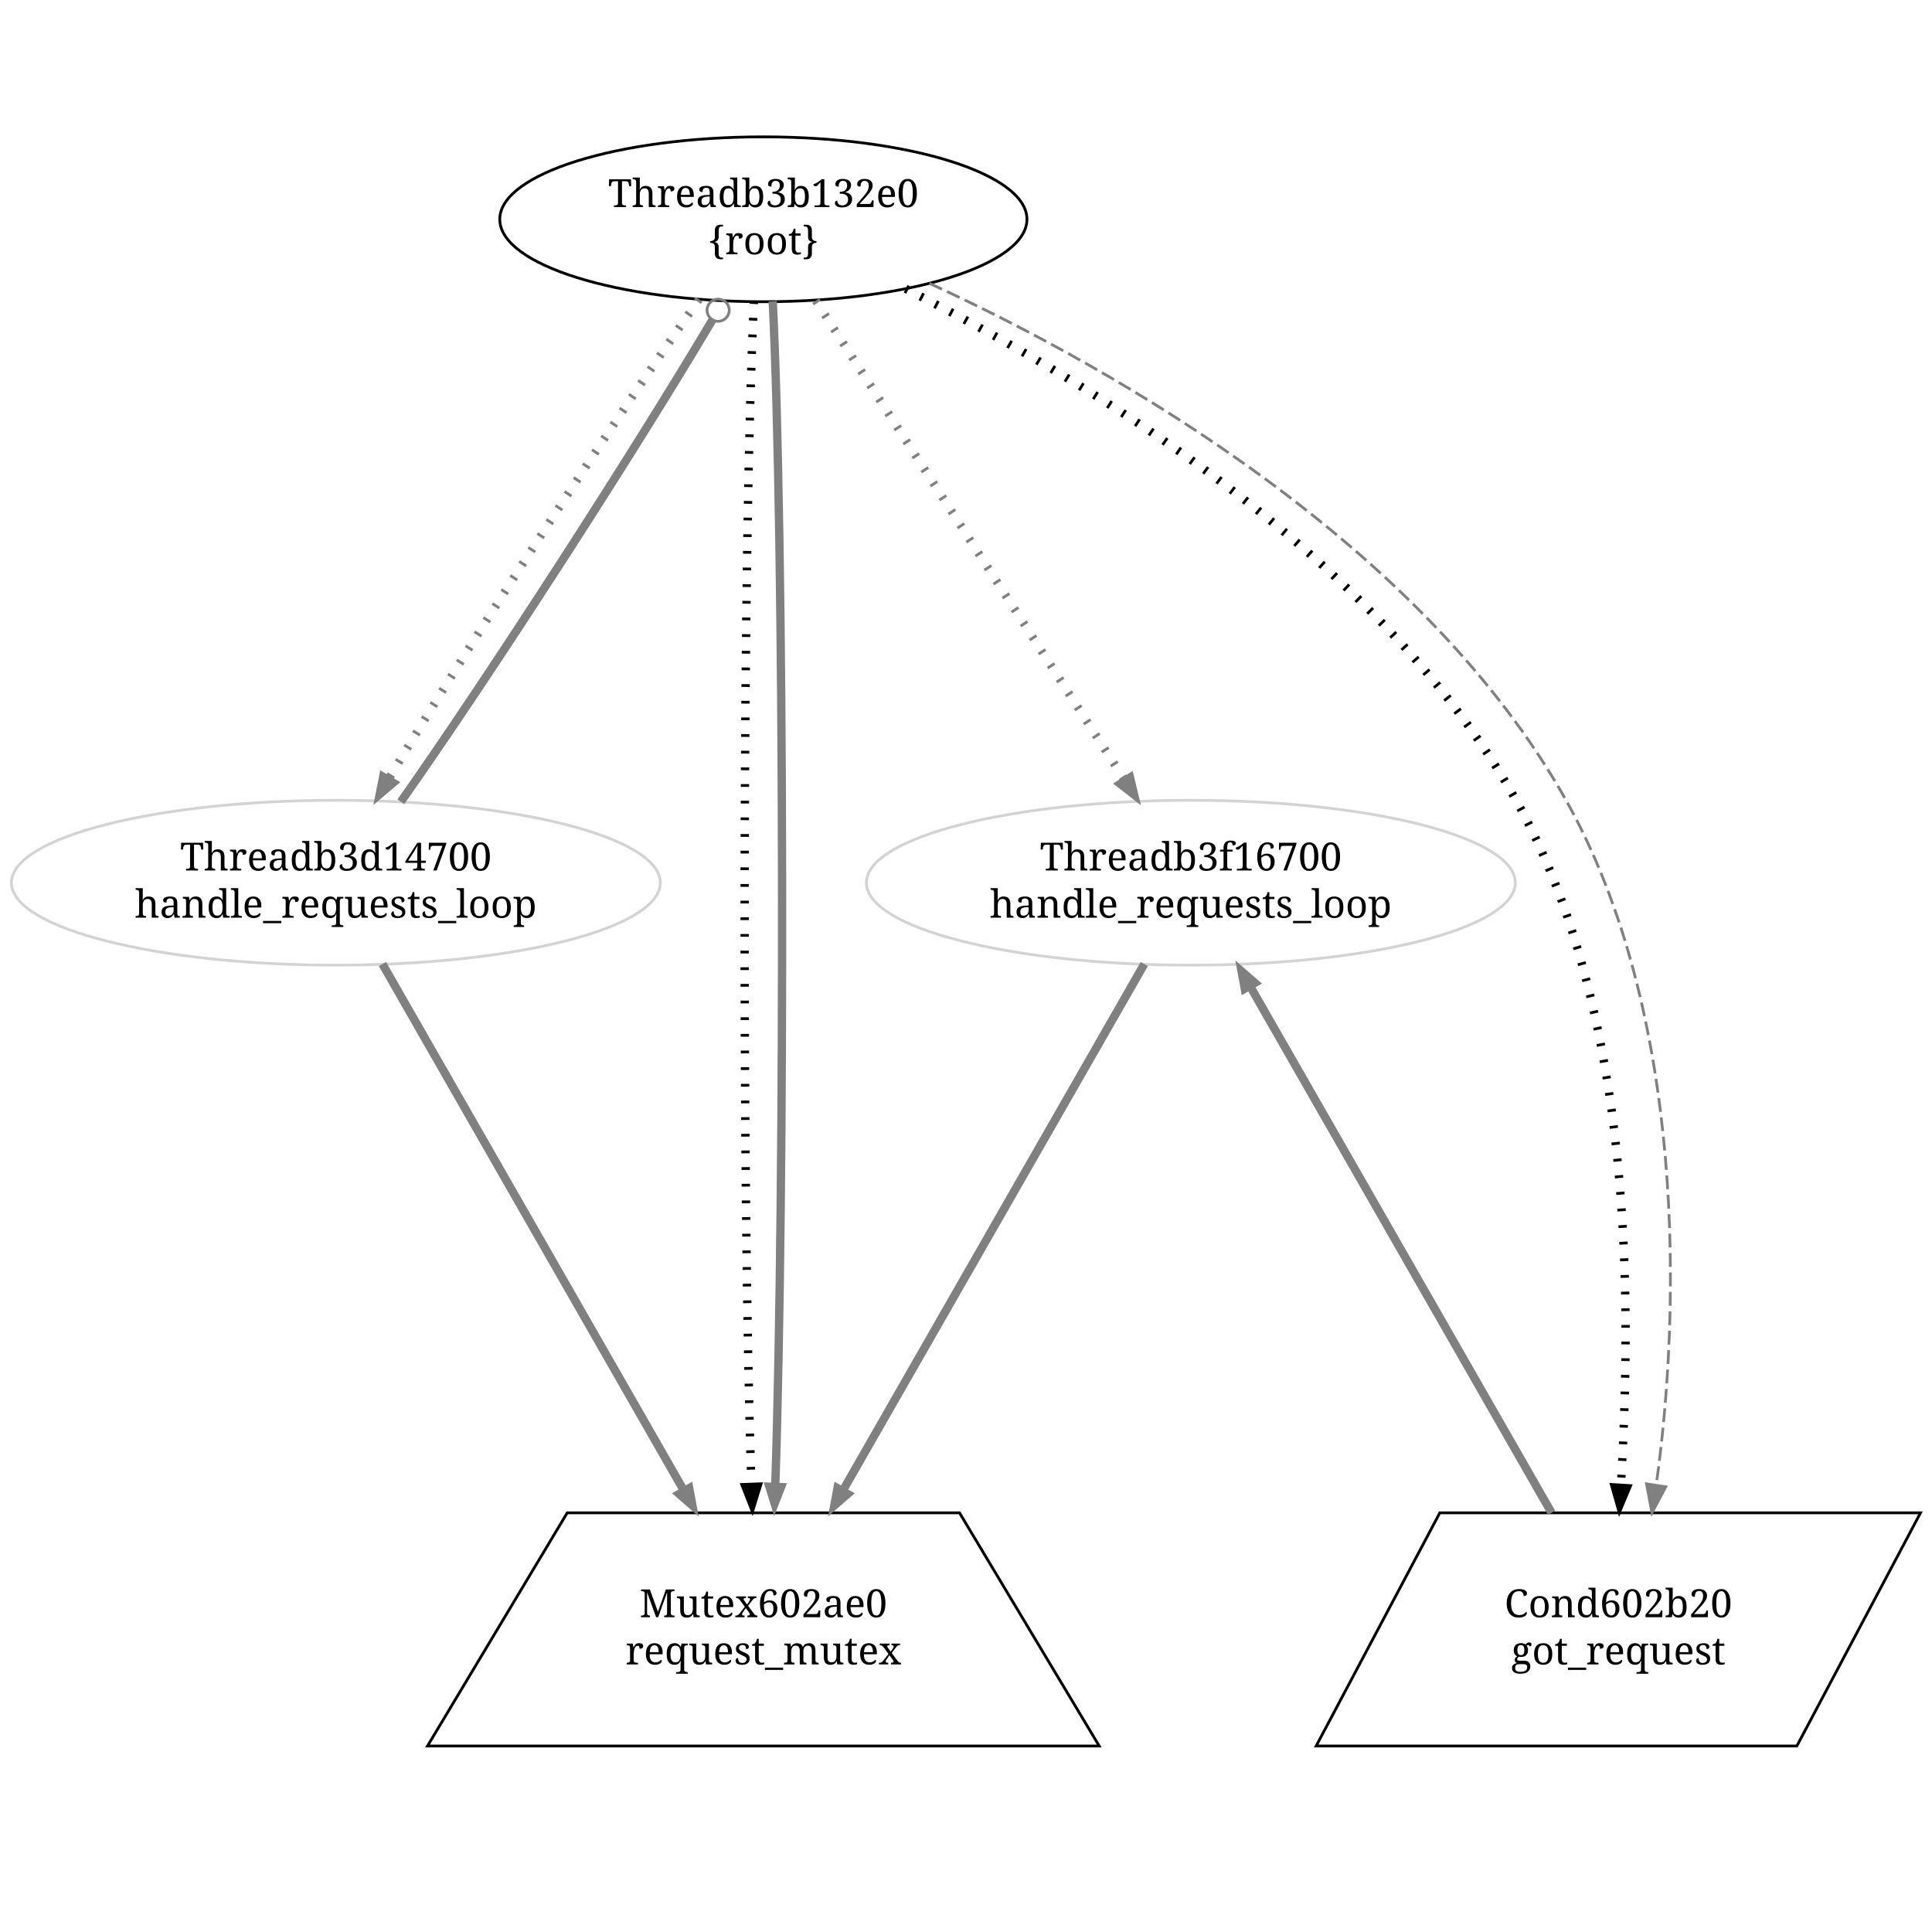
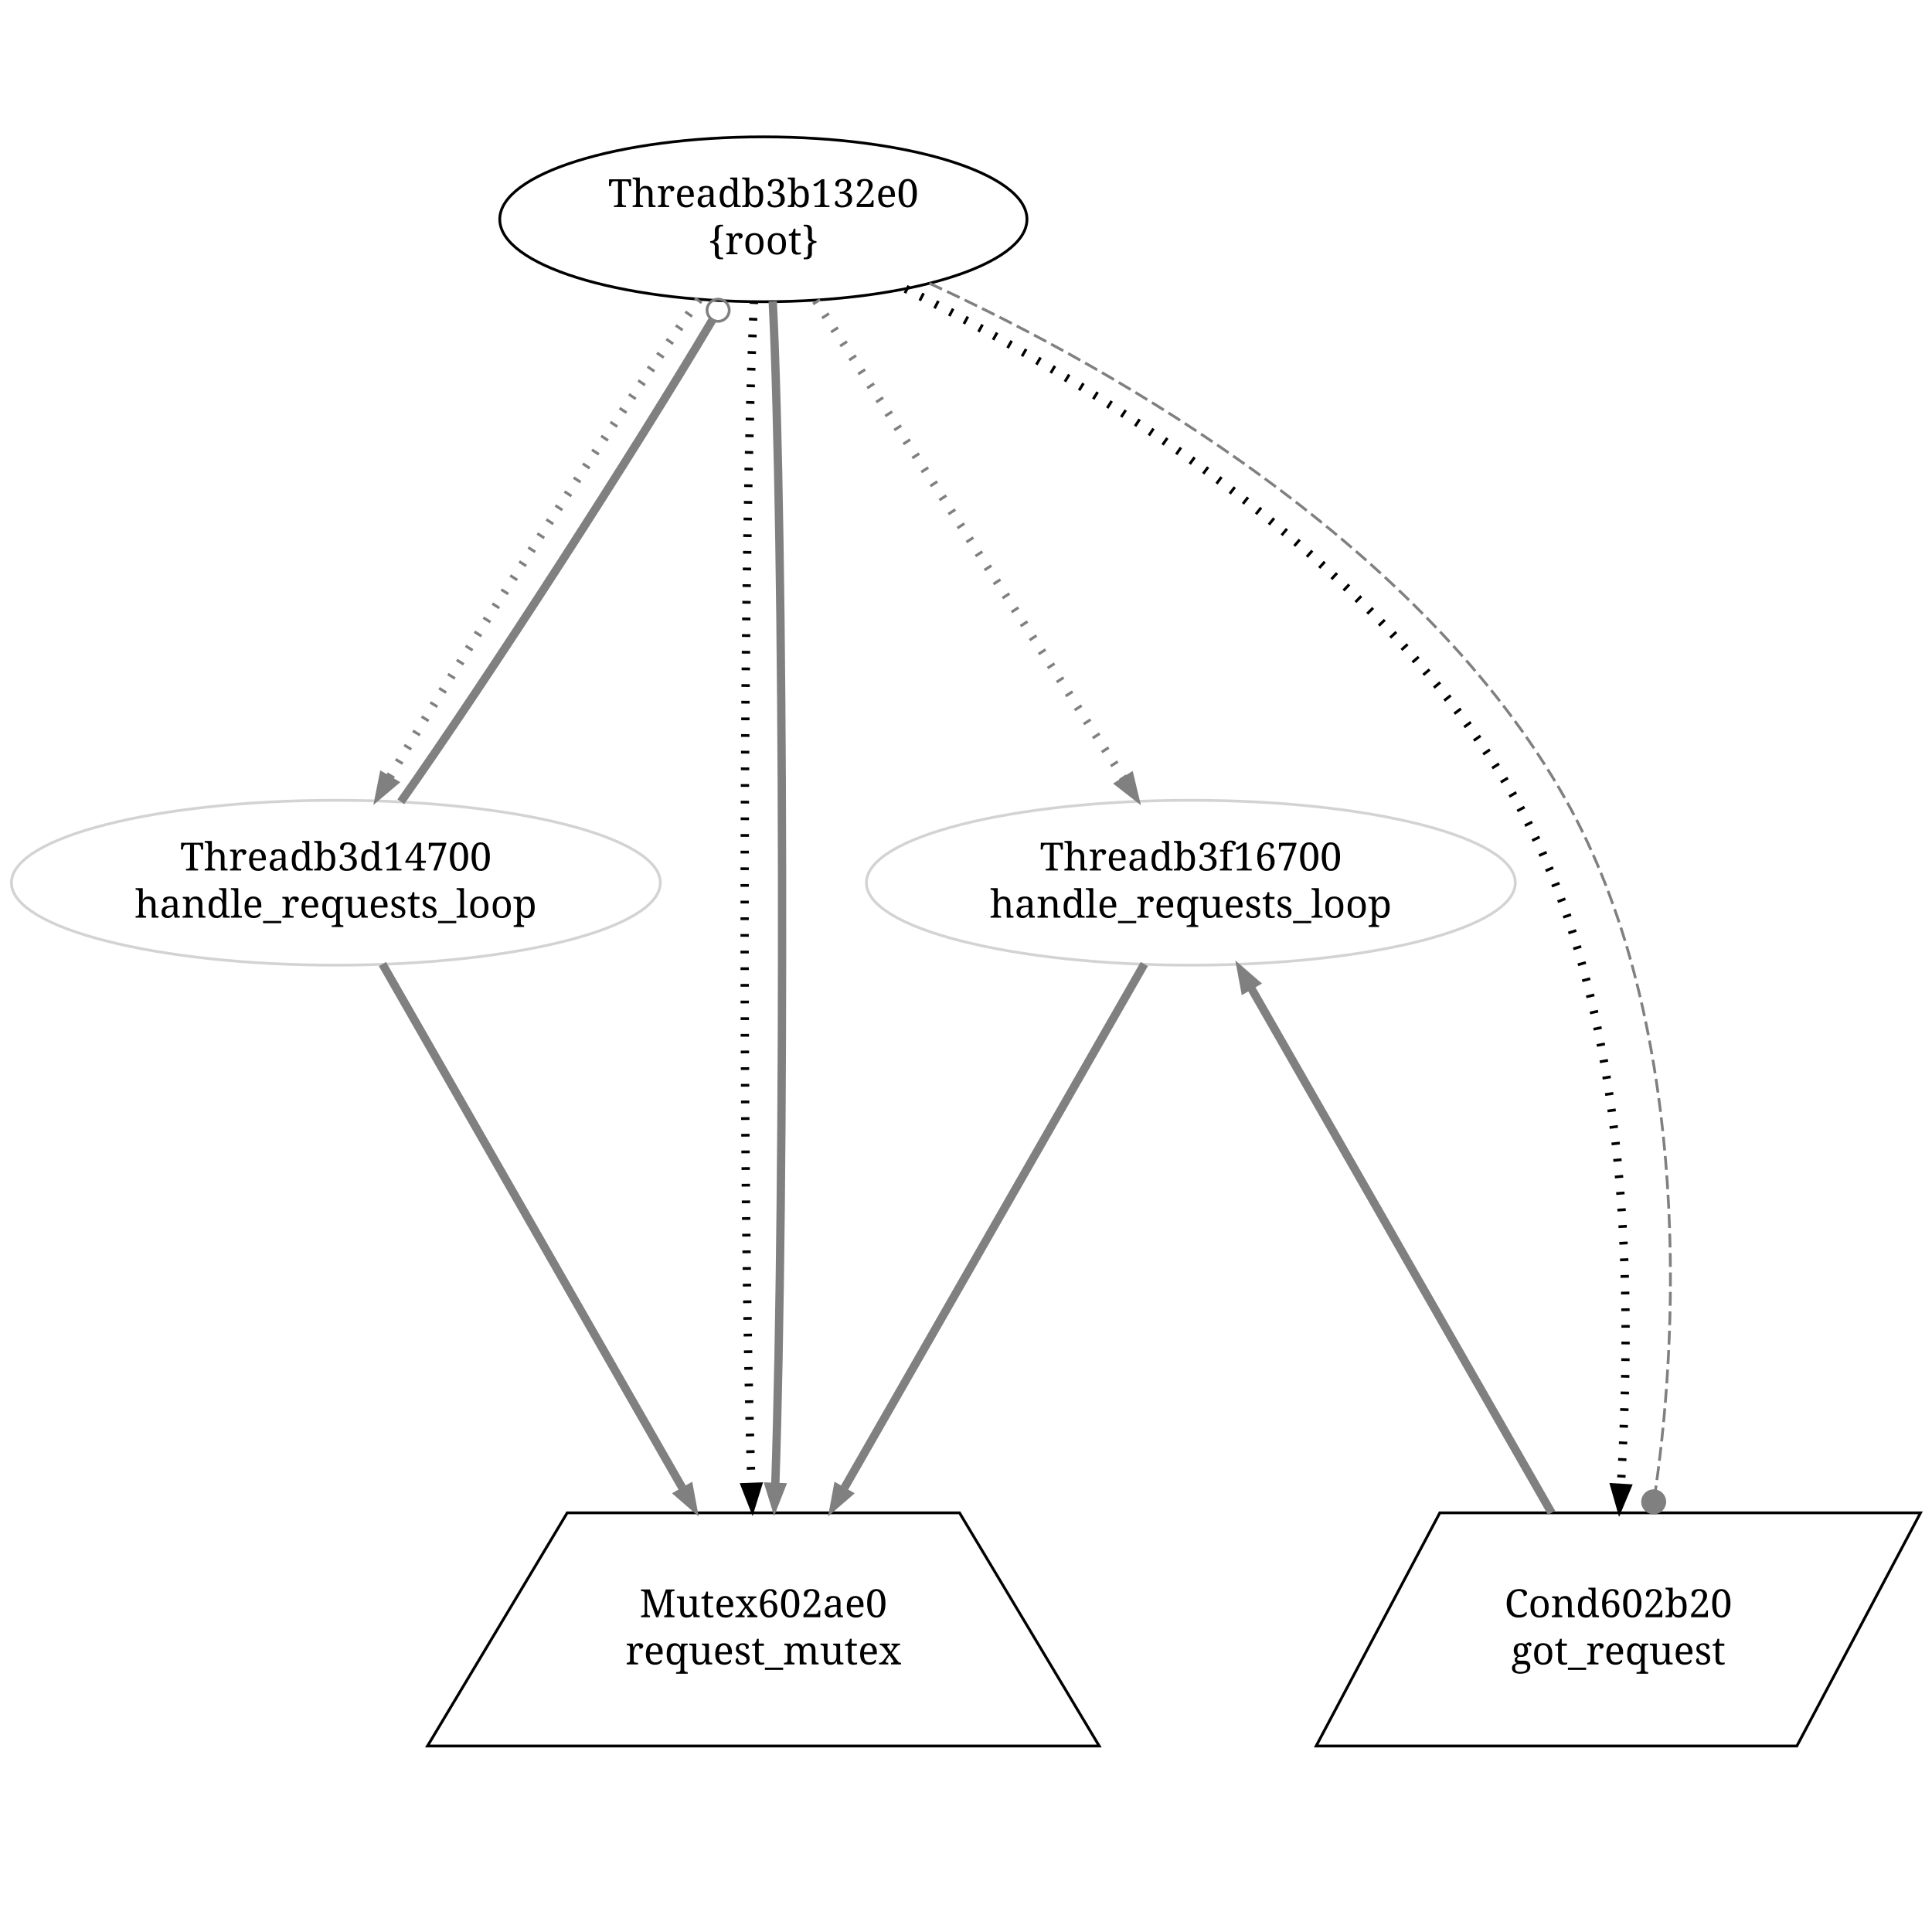
<svg xmlns="http://www.w3.org/2000/svg" width="696pt" height="696pt" viewBox="0.00 0.00 696.00 696.00">
  <g id="graph1" class="graph" transform="scale(1 1) rotate(0) translate(4 692)">
    <polygon fill="white" stroke="white" points="-4,5 -4,-692 693,-692 693,5 -4,5" />
    <g id="node1" class="node">
      <ellipse fill="none" stroke="lightgrey" cx="425" cy="-374" rx="116.88" ry="29.698" />
      <text text-anchor="middle" x="425" y="-378.4" font-family="Times Roman,serif" font-size="14.00">Threadb3f16700</text>
      <text text-anchor="middle" x="425" y="-361.4" font-family="Times Roman,serif" font-size="14.00">handle_requests_loop</text>
    </g>
    <g id="node3" class="node">
      <polygon fill="none" stroke="black" points="687.859,-147 514.689,-147 470.141,-63 643.311,-63 687.859,-147" />
      <text text-anchor="middle" x="579" y="-109.4" font-family="Times Roman,serif" font-size="14.00">Cond602b20</text>
      <text text-anchor="middle" x="579" y="-92.4" font-family="Times Roman,serif" font-size="14.00">got_request</text>
    </g>
    <g id="edge2" class="edge">
      <path fill="none" stroke="grey" stroke-width="3" d="M446.851,-335.831C475.426,-285.919 525.319,-198.768 554.943,-147.021" />
      <polygon fill="grey" stroke="grey" points="443.705,-334.283 441.774,-344.7 449.78,-337.761 443.705,-334.283" />
    </g>
    <g id="node5" class="node">
      <polygon fill="none" stroke="black" points="341.666,-147 200.334,-147 150,-63 392,-63 341.666,-147" />
      <text text-anchor="middle" x="271" y="-109.4" font-family="Times Roman,serif" font-size="14.00">Mutex602ae0</text>
      <text text-anchor="middle" x="271" y="-92.4" font-family="Times Roman,serif" font-size="14.00">request_mutex</text>
    </g>
    <g id="edge4" class="edge">
      <path fill="none" stroke="grey" stroke-width="3" d="M408.226,-344.7C382.307,-299.425 332.181,-211.868 300.218,-156.037" />
      <polygon fill="grey" stroke="grey" points="303.062,-153.96 295.057,-147.021 296.987,-157.438 303.062,-153.96" />
    </g>
    <g id="node6" class="node">
      <ellipse fill="none" stroke="lightgrey" cx="117" cy="-374" rx="116.88" ry="29.698" />
      <text text-anchor="middle" x="117" y="-378.4" font-family="Times Roman,serif" font-size="14.00">Threadb3d14700</text>
      <text text-anchor="middle" x="117" y="-361.4" font-family="Times Roman,serif" font-size="14.00">handle_requests_loop</text>
    </g>
    <g id="edge6" class="edge">
      <path fill="none" stroke="grey" stroke-width="3" d="M133.774,-344.7C159.693,-299.425 209.819,-211.868 241.782,-156.037" />
      <polygon fill="grey" stroke="grey" points="245.013,-157.438 246.943,-147.021 238.938,-153.96 245.013,-157.438" />
    </g>
    <g id="node8" class="node">
      <ellipse fill="none" stroke="black" cx="271" cy="-613" rx="94.96" ry="29.698" />
      <text text-anchor="middle" x="271" y="-617.4" font-family="Times Roman,serif" font-size="14.00">Threadb3b132e0</text>
      <text text-anchor="middle" x="271" y="-600.4" font-family="Times Roman,serif" font-size="14.00">{root}</text>
    </g>
    <g id="edge16" class="edge">
      <path fill="none" stroke="grey" stroke-width="3" d="M140.403,-403.172C171.258,-446.842 224.427,-529.147 252.597,-576.661" />
      <ellipse fill="none" stroke="grey" cx="254.704" cy="-580.246" rx="4" ry="4" />
    </g>
    <g id="edge14" class="edge">
      <path fill="none" stroke="grey" stroke-width="3" stroke-dasharray="1,5" d="M289.883,-583.694C317.784,-540.394 370.023,-459.322 400.731,-411.665" />
      <polygon fill="grey" stroke="grey" points="403.729,-413.473 406.203,-403.172 397.845,-409.682 403.729,-413.473" />
    </g>
    <g id="edge10" class="edge">
      <path fill="none" stroke="black" stroke-width="3" stroke-dasharray="1,5" d="M322.238,-587.966C385.869,-555.844 491.822,-493.395 542,-404 585.452,-326.587 583.489,-219.879 579.95,-157.091" />
      <polygon fill="black" stroke="black" points="583.439,-156.801 579.352,-147.026 576.451,-157.216 583.439,-156.801" />
    </g>
    <g id="edge18" class="edge">
-       <path fill="none" stroke="grey" stroke-dasharray="5,2" d="M330.833,-589.922C399.456,-558.42 508.783,-495.247 560,-404 603.452,-326.587 601.489,-219.879 592.653,-157.091" />
-       <polygon fill="grey" stroke="grey" points="596.086,-156.385 591.121,-147.026 589.166,-157.439 596.086,-156.385" />
+       <path fill="none" stroke="grey" stroke-dasharray="5,2" d="M330.833,-589.922C399.456,-558.42 508.783,-495.247 560,-404 603.9,-325.789 601.444,-217.675 592.378,-155.164" />
+       <ellipse fill="grey" stroke="grey" cx="591.731" cy="-150.979" rx="4" ry="4" />
    </g>
    <g id="edge8" class="edge">
      <path fill="none" stroke="black" stroke-width="3" stroke-dasharray="1,5" d="M267.624,-583.492C263.461,-500.392 263.15,-263.577 266.691,-157.502" />
      <polygon fill="black" stroke="black" points="270.194,-157.47 267.058,-147.351 263.199,-157.218 270.194,-157.47" />
    </g>
    <g id="edge20" class="edge">
      <path fill="none" stroke="grey" stroke-width="3" d="M274.376,-583.492C278.539,-500.392 278.85,-263.577 275.309,-157.502" />
      <polygon fill="grey" stroke="grey" points="278.801,-157.218 274.942,-147.351 271.806,-157.47 278.801,-157.218" />
    </g>
    <g id="edge12" class="edge">
      <path fill="none" stroke="grey" stroke-width="3" stroke-dasharray="1,5" d="M247.84,-584.171C217.404,-541.132 164.972,-460.027 136.469,-412.133" />
      <polygon fill="grey" stroke="grey" points="139.36,-410.145 131.269,-403.305 133.329,-413.698 139.36,-410.145" />
    </g>
  </g>
</svg>
